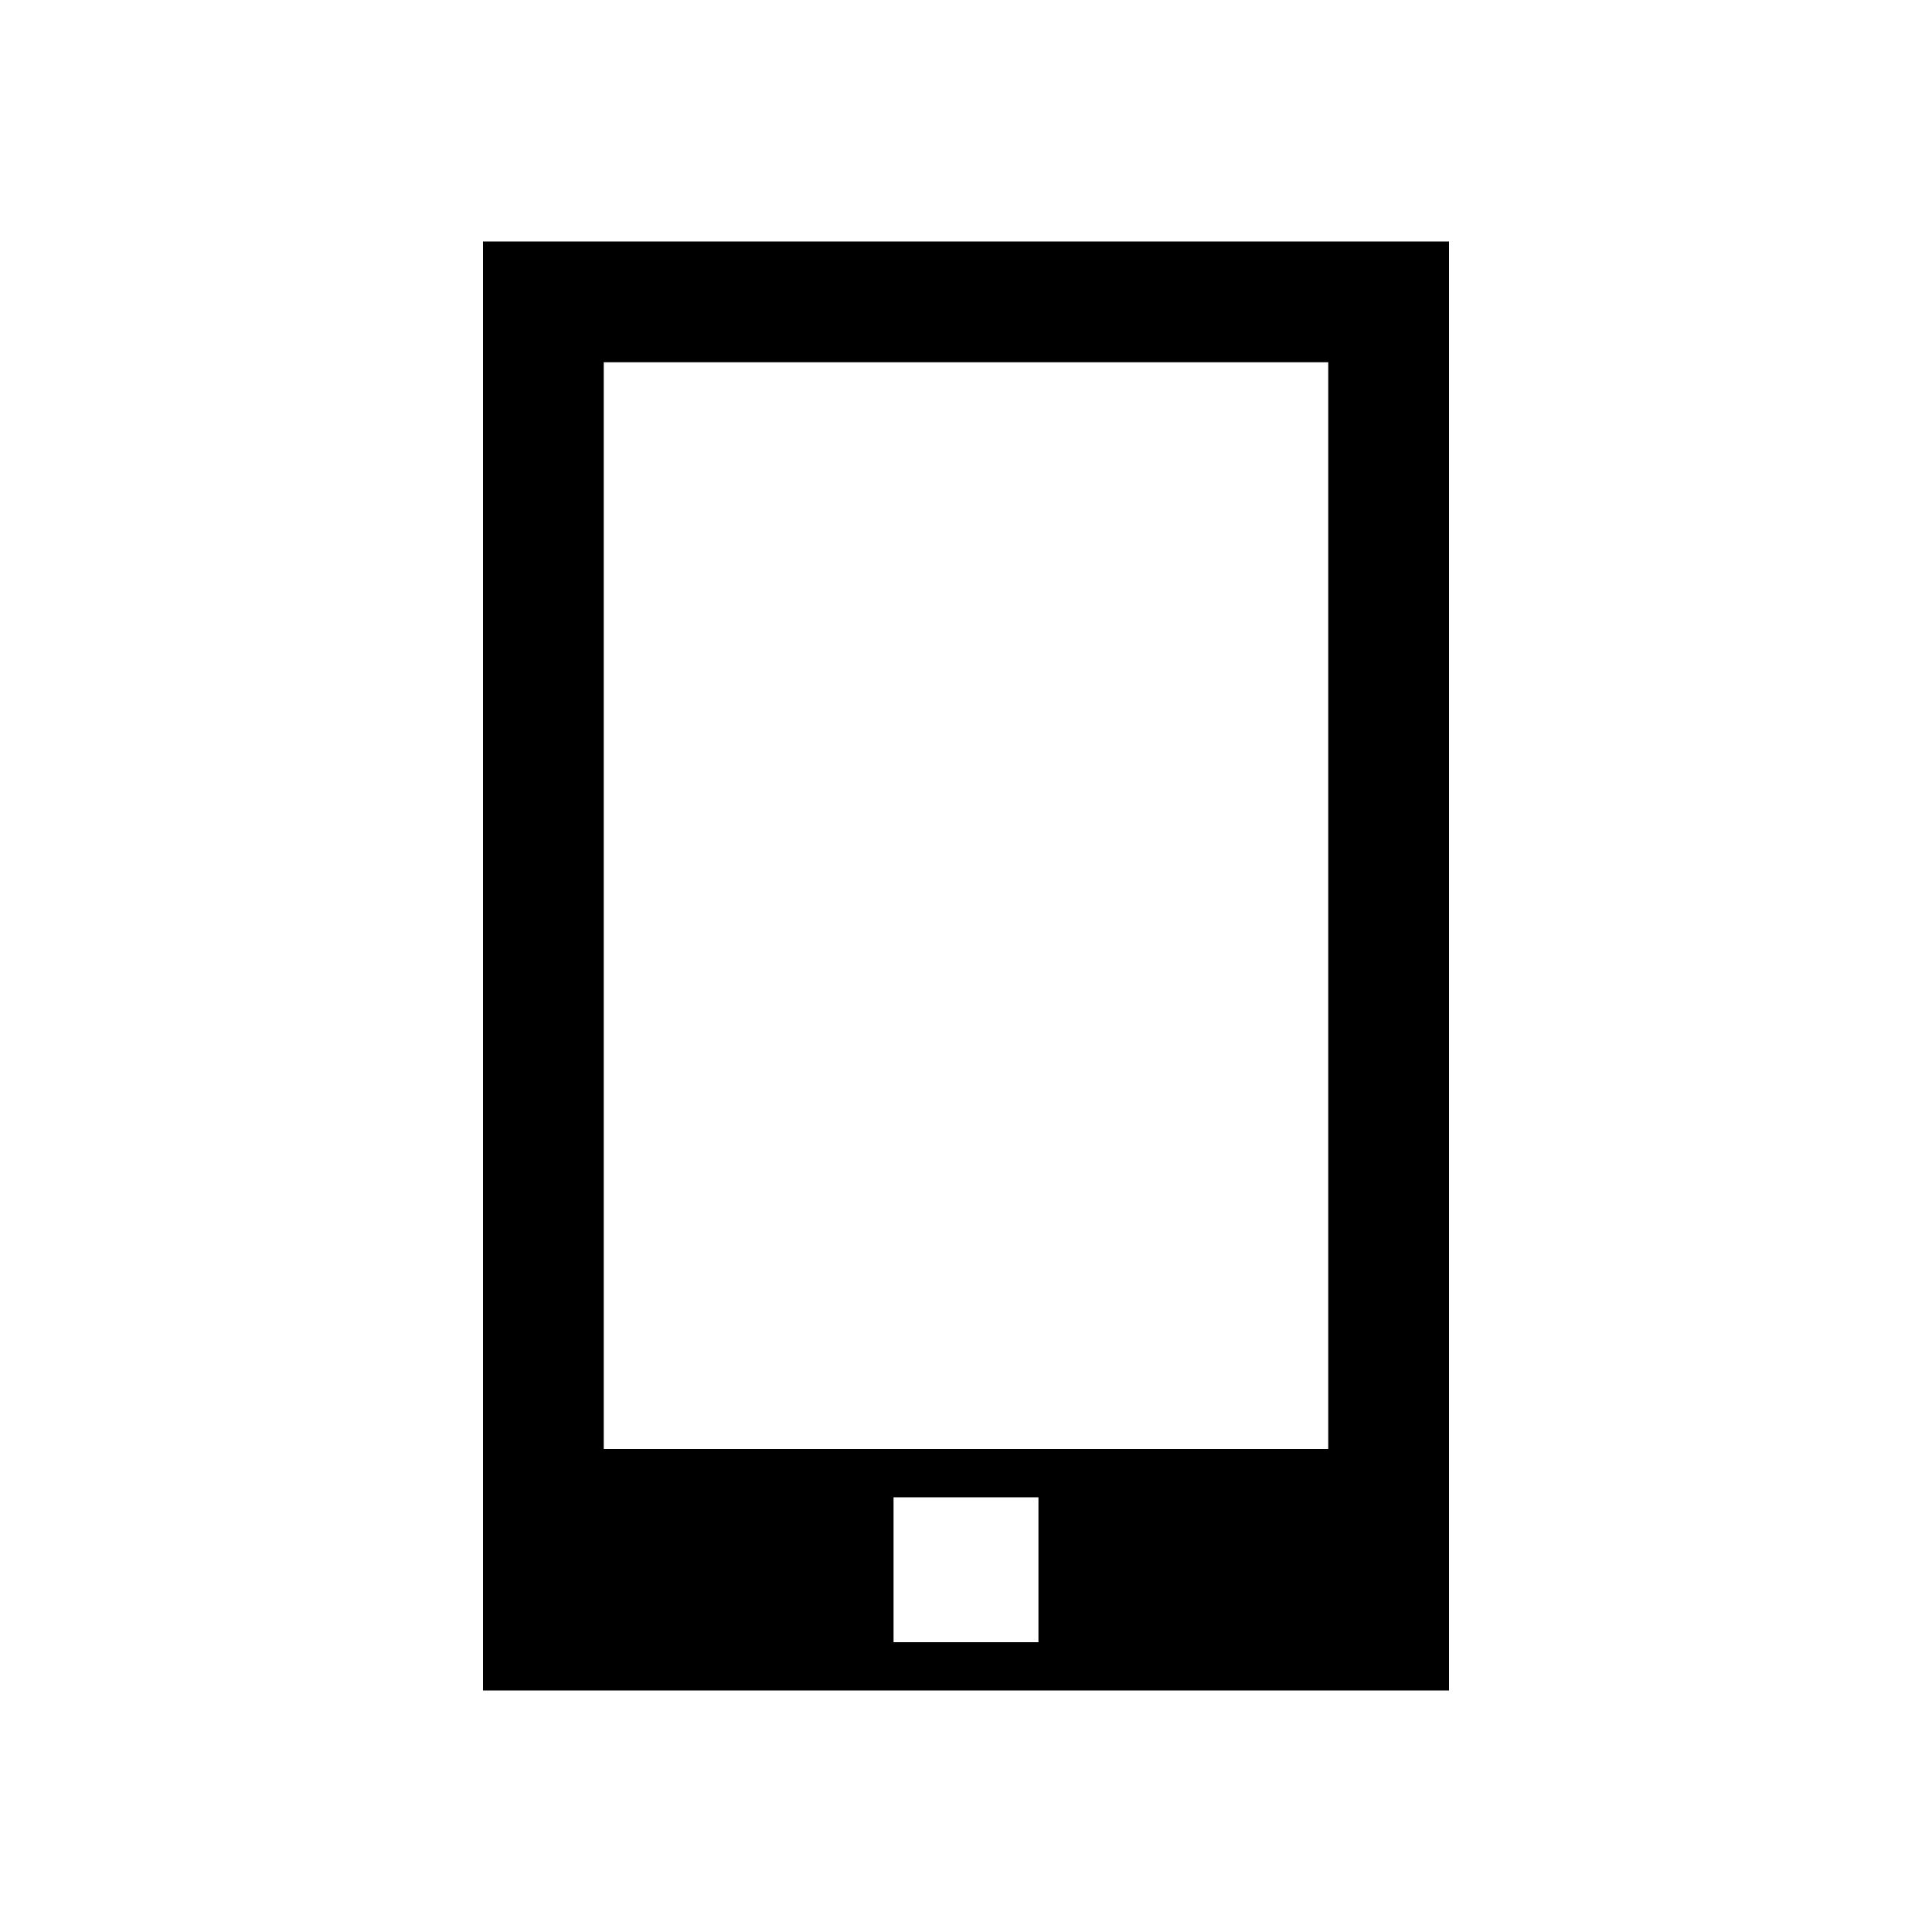
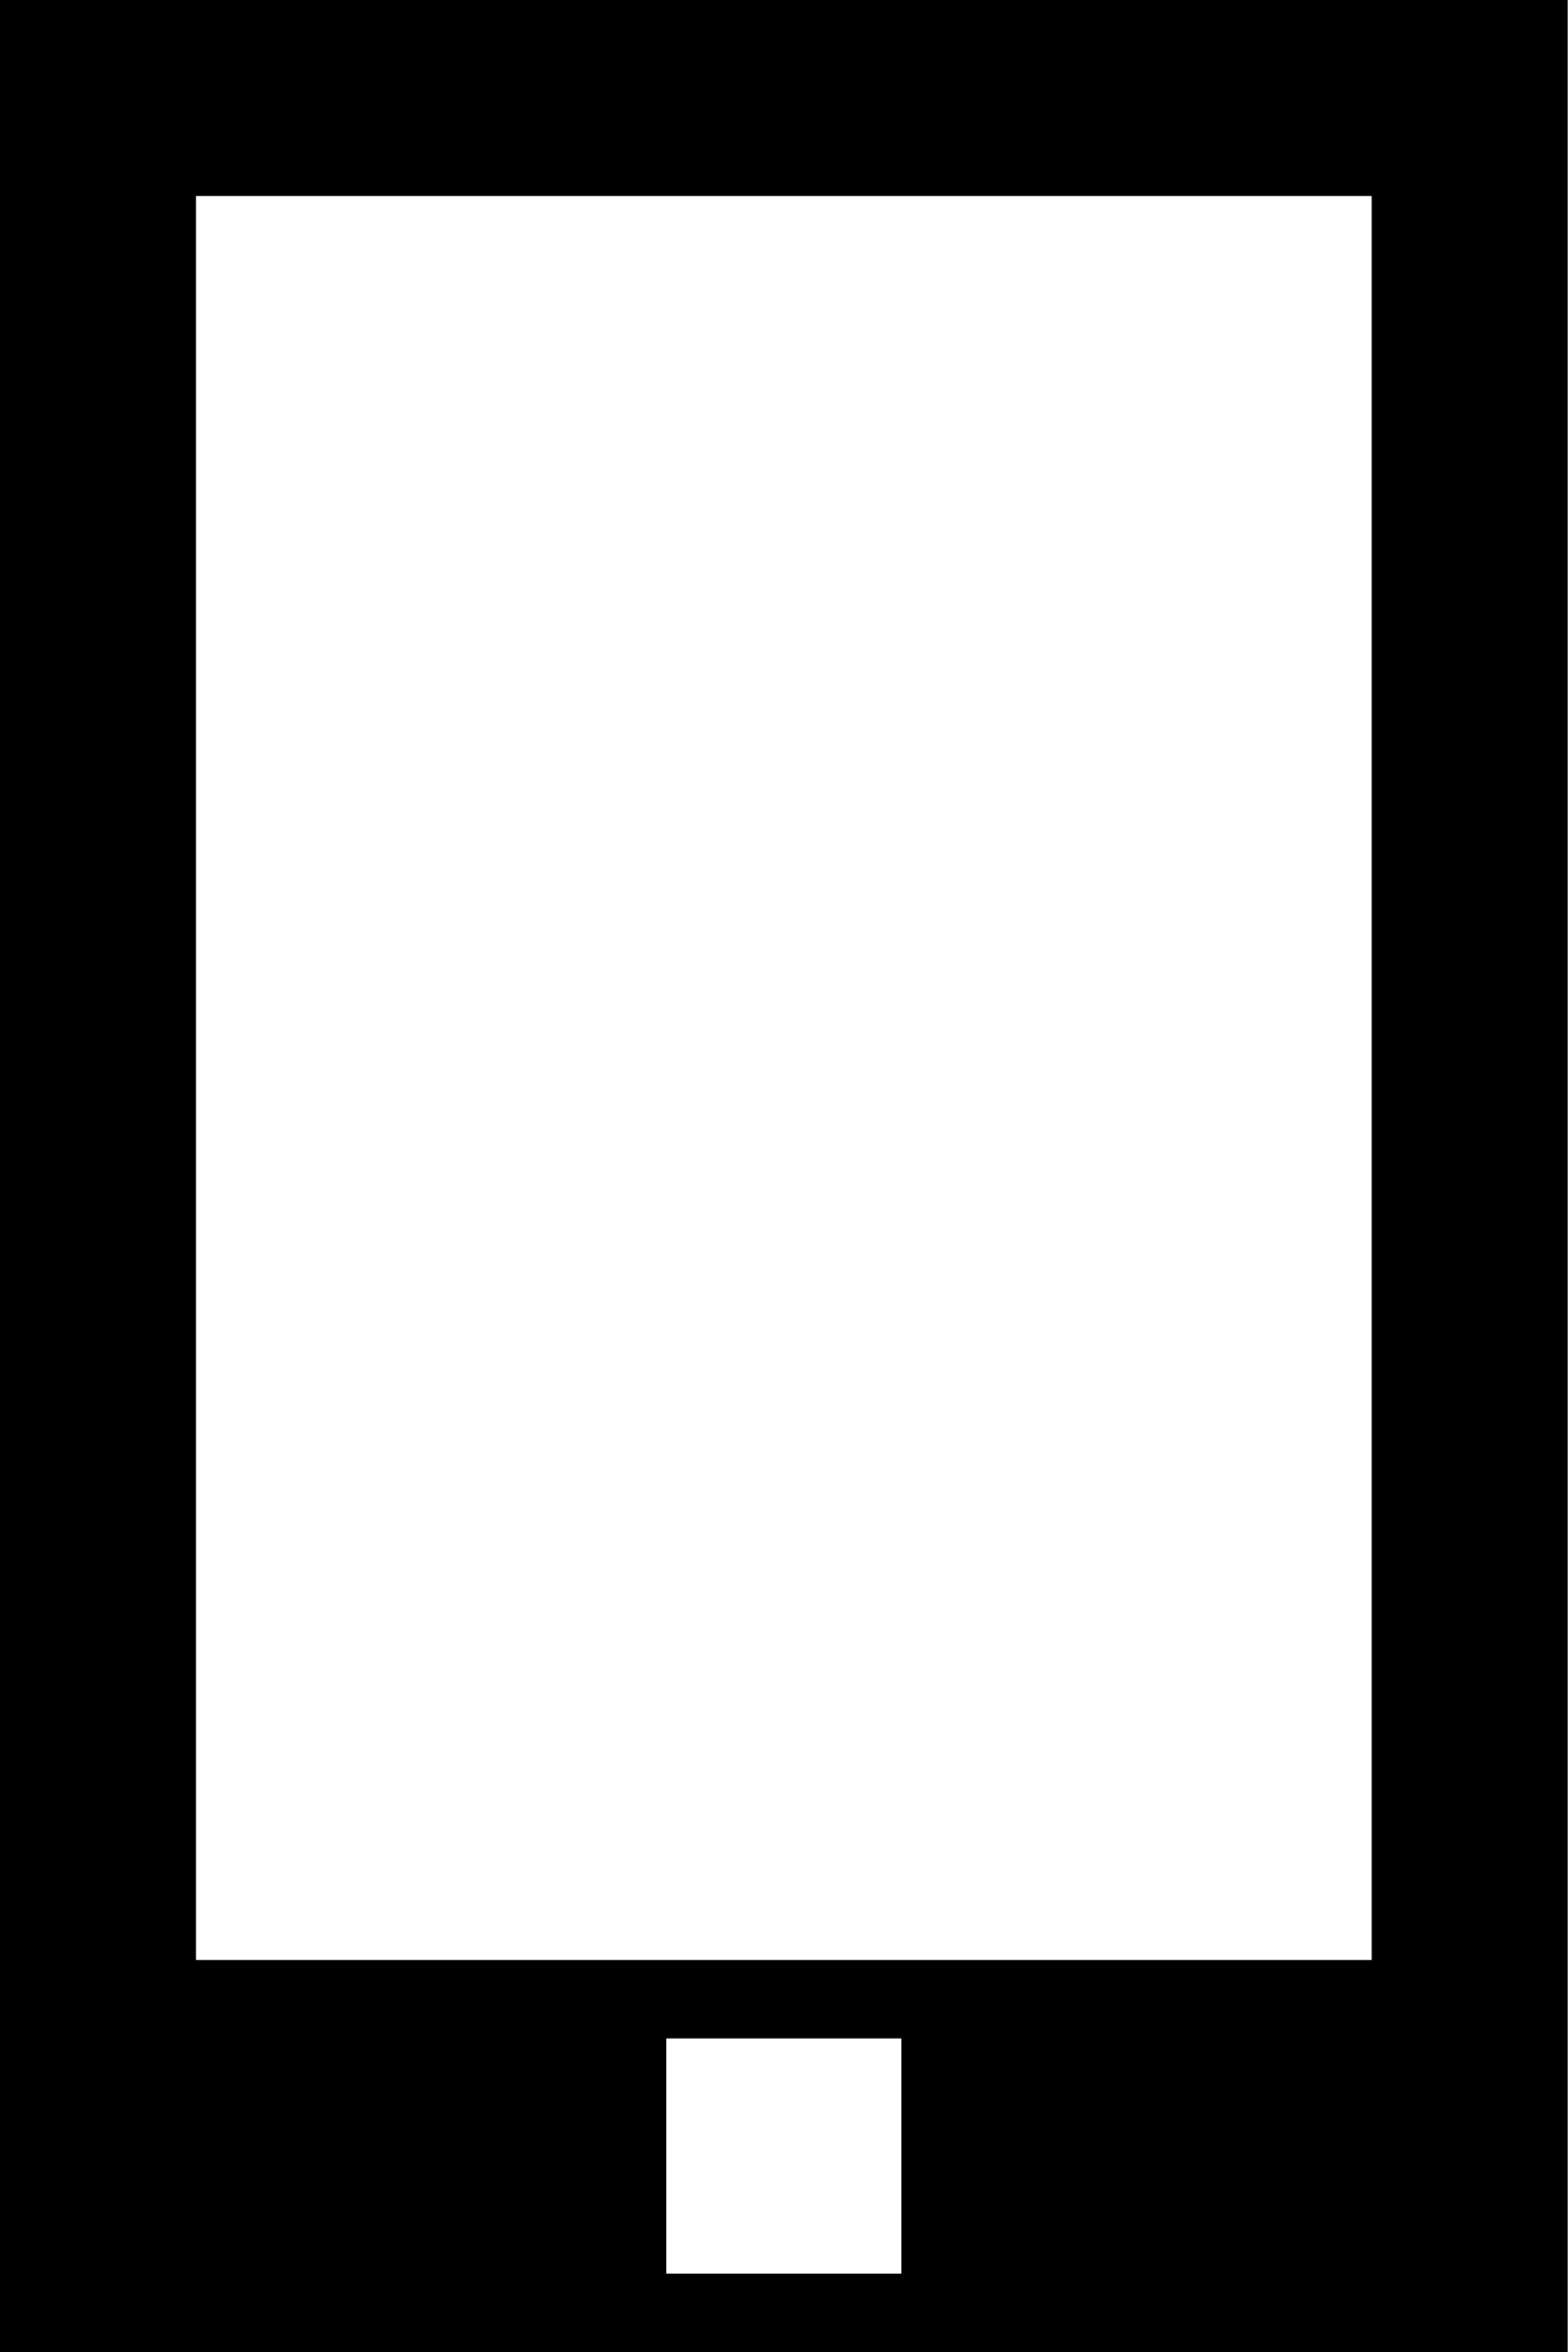
- <svg xmlns="http://www.w3.org/2000/svg" version="1.2" baseProfile="tiny" id="homeButton_1_" x="0px" y="0px" viewBox="0 0 12 12" xml:space="preserve">
+ <svg xmlns="http://www.w3.org/2000/svg" version="1.2" baseProfile="tiny" id="homeButton_1_" x="0px" y="0px" viewBox="0 0 6 9" xml:space="preserve">
  <g id="homeButton">
-     <path d="M3,1.5v9h6v-9H3z M6.45,10.2h-0.9V9.3h0.9V10.2z M8.25,9h-4.5V2.25h4.5V9z" />
+     <path d="M0,0v9h6V0H0z M3.45,8.7h-0.9V7.8h0.9V8.7z M5.25,7.5h-4.5V0.75h4.5V7.5z" />
  </g>
</svg>
